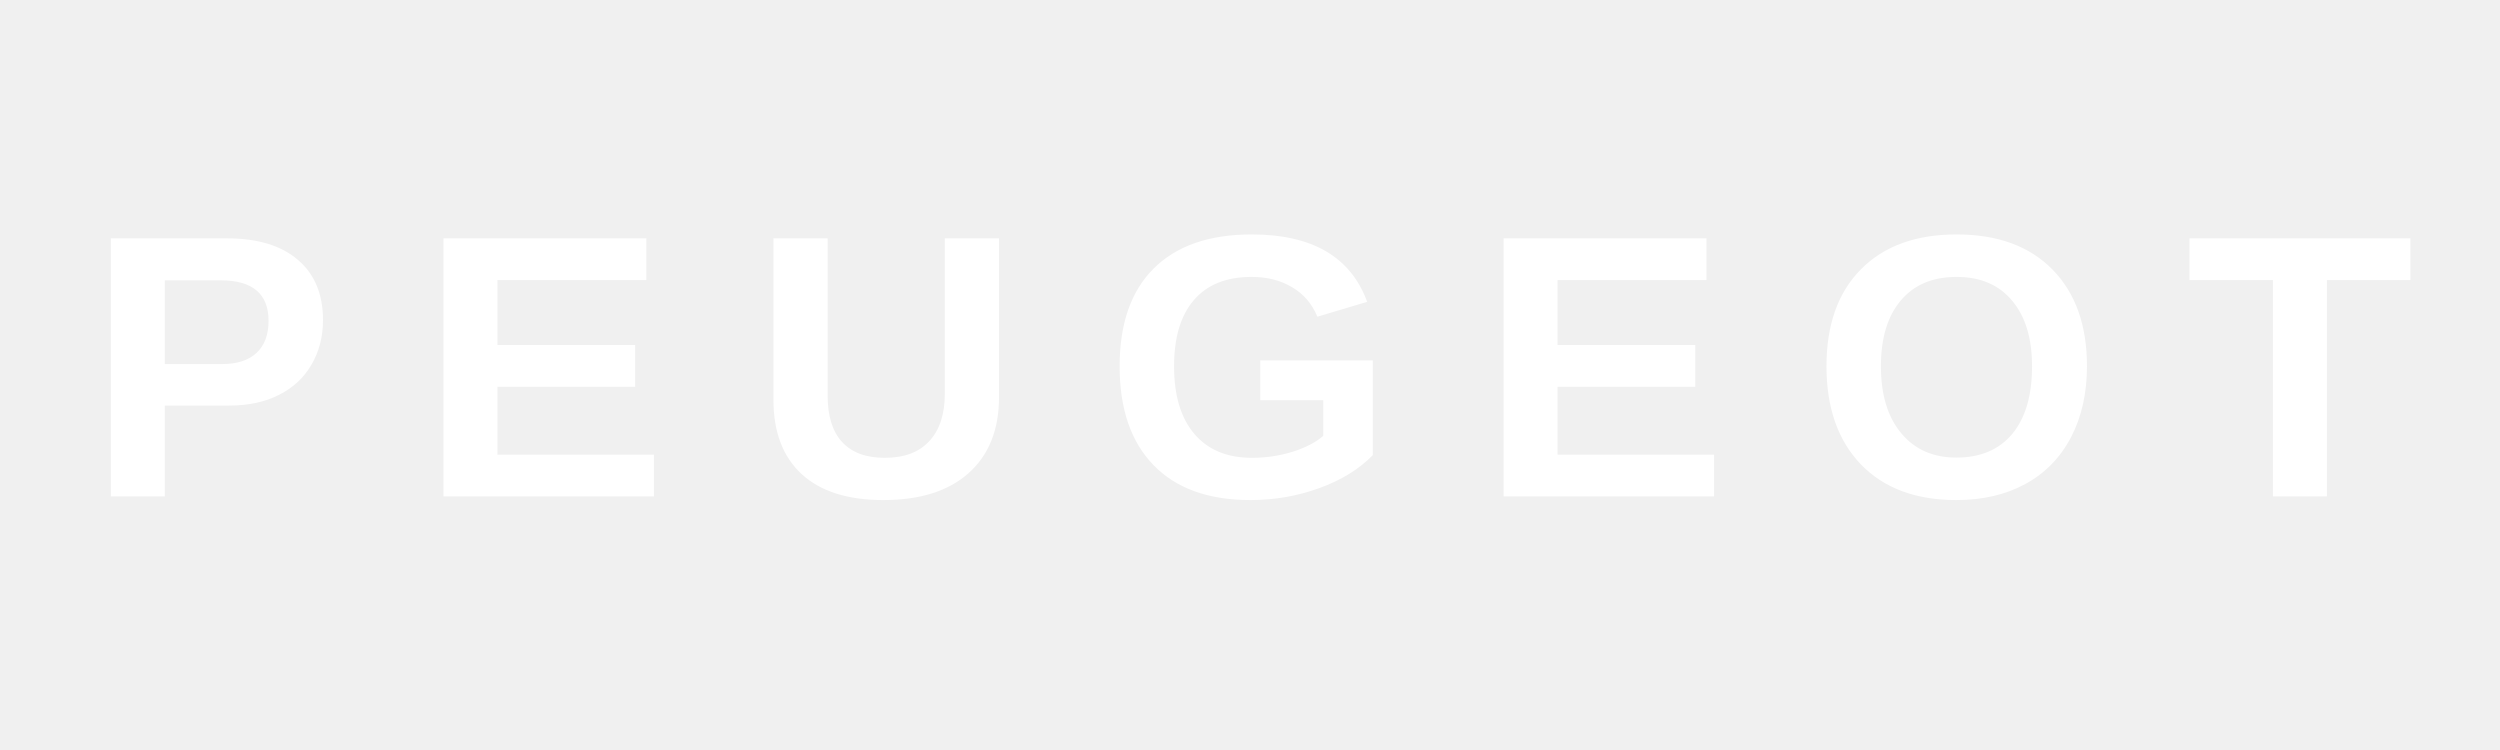
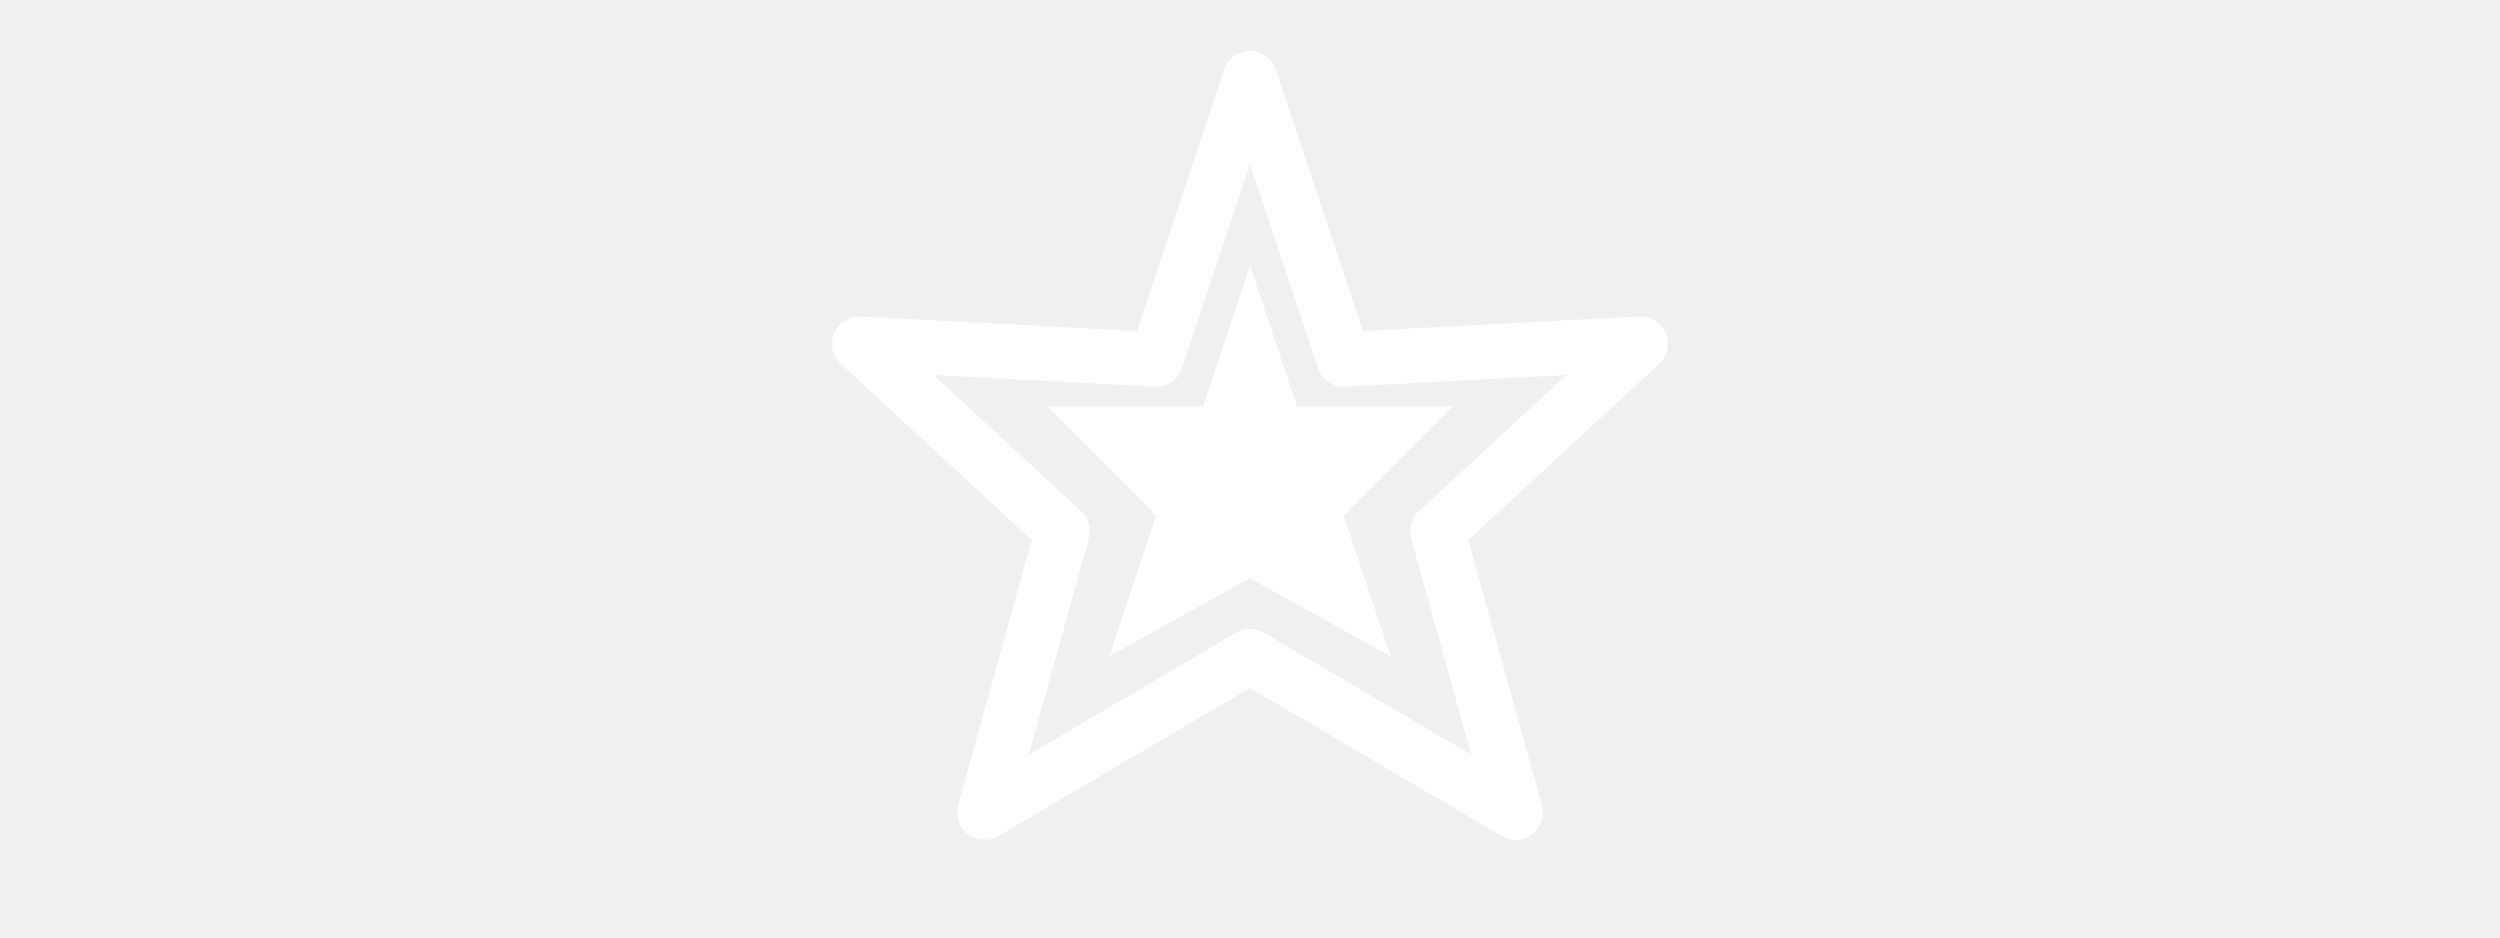
- <svg xmlns="http://www.w3.org/2000/svg" viewBox="0 0 160 48" role="img" aria-label="Peugeot">
-   <rect width="160" height="48" rx="6" fill="none" />
-   <text x="50%" y="52%" text-anchor="middle" dominant-baseline="middle" font-family="'Montserrat', 'Arial', sans-serif" font-weight="700" font-size="24" letter-spacing="0.22em" fill="#ffffff">PEUGEOT</text>
+ <svg xmlns="http://www.w3.org/2000/svg" viewBox="0 0 160 60" role="img" aria-label="Peugeot">
+   <g transform="translate(80,30)" fill="none" stroke="#fff">
+     <path d="M0,-25 L6,-7 L25,-8 L12,4 L17,22 L0,12 L-17,22 L-12,4 L-25,-8 L-6,-7 Z" stroke-width="3.5" stroke-linejoin="round" />
+     <path d="M0,-13 L3,-4 L13,-4 L6,3 L9,12 L0,7 L-9,12 L-6,3 L-13,-4 L-3,-4 Z" stroke-width="0" fill="#fff" />
+   </g>
</svg>
